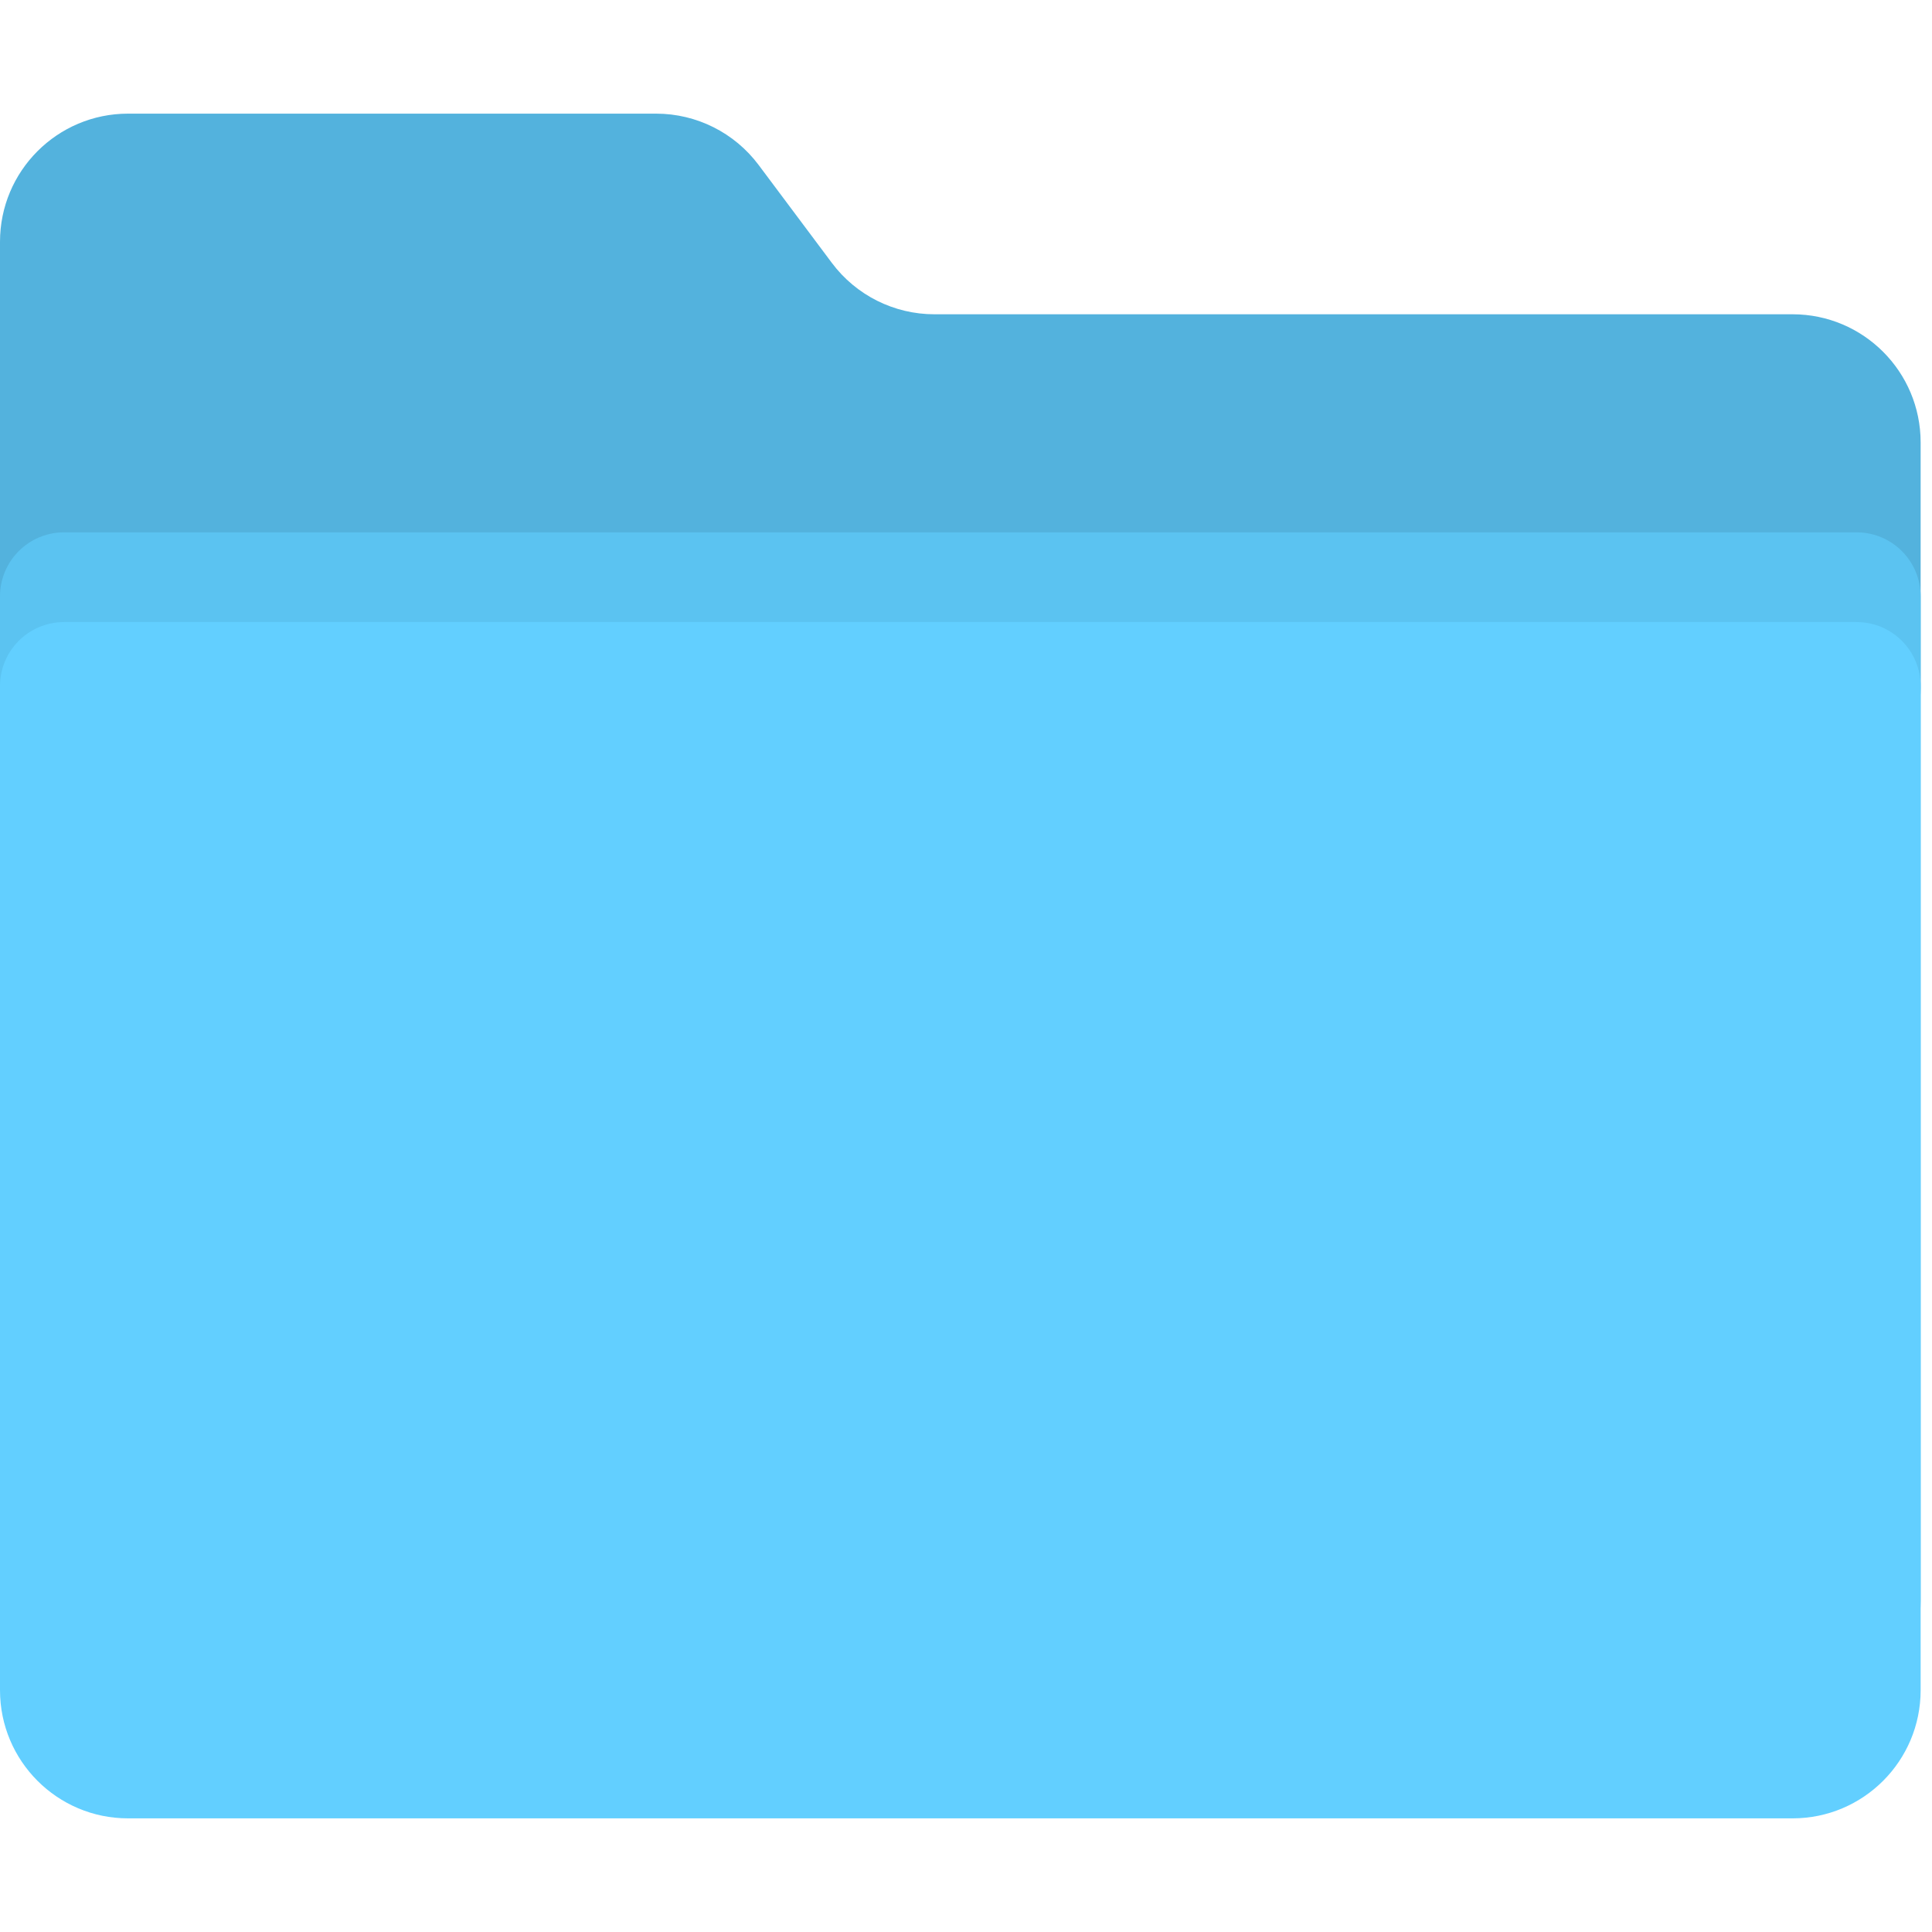
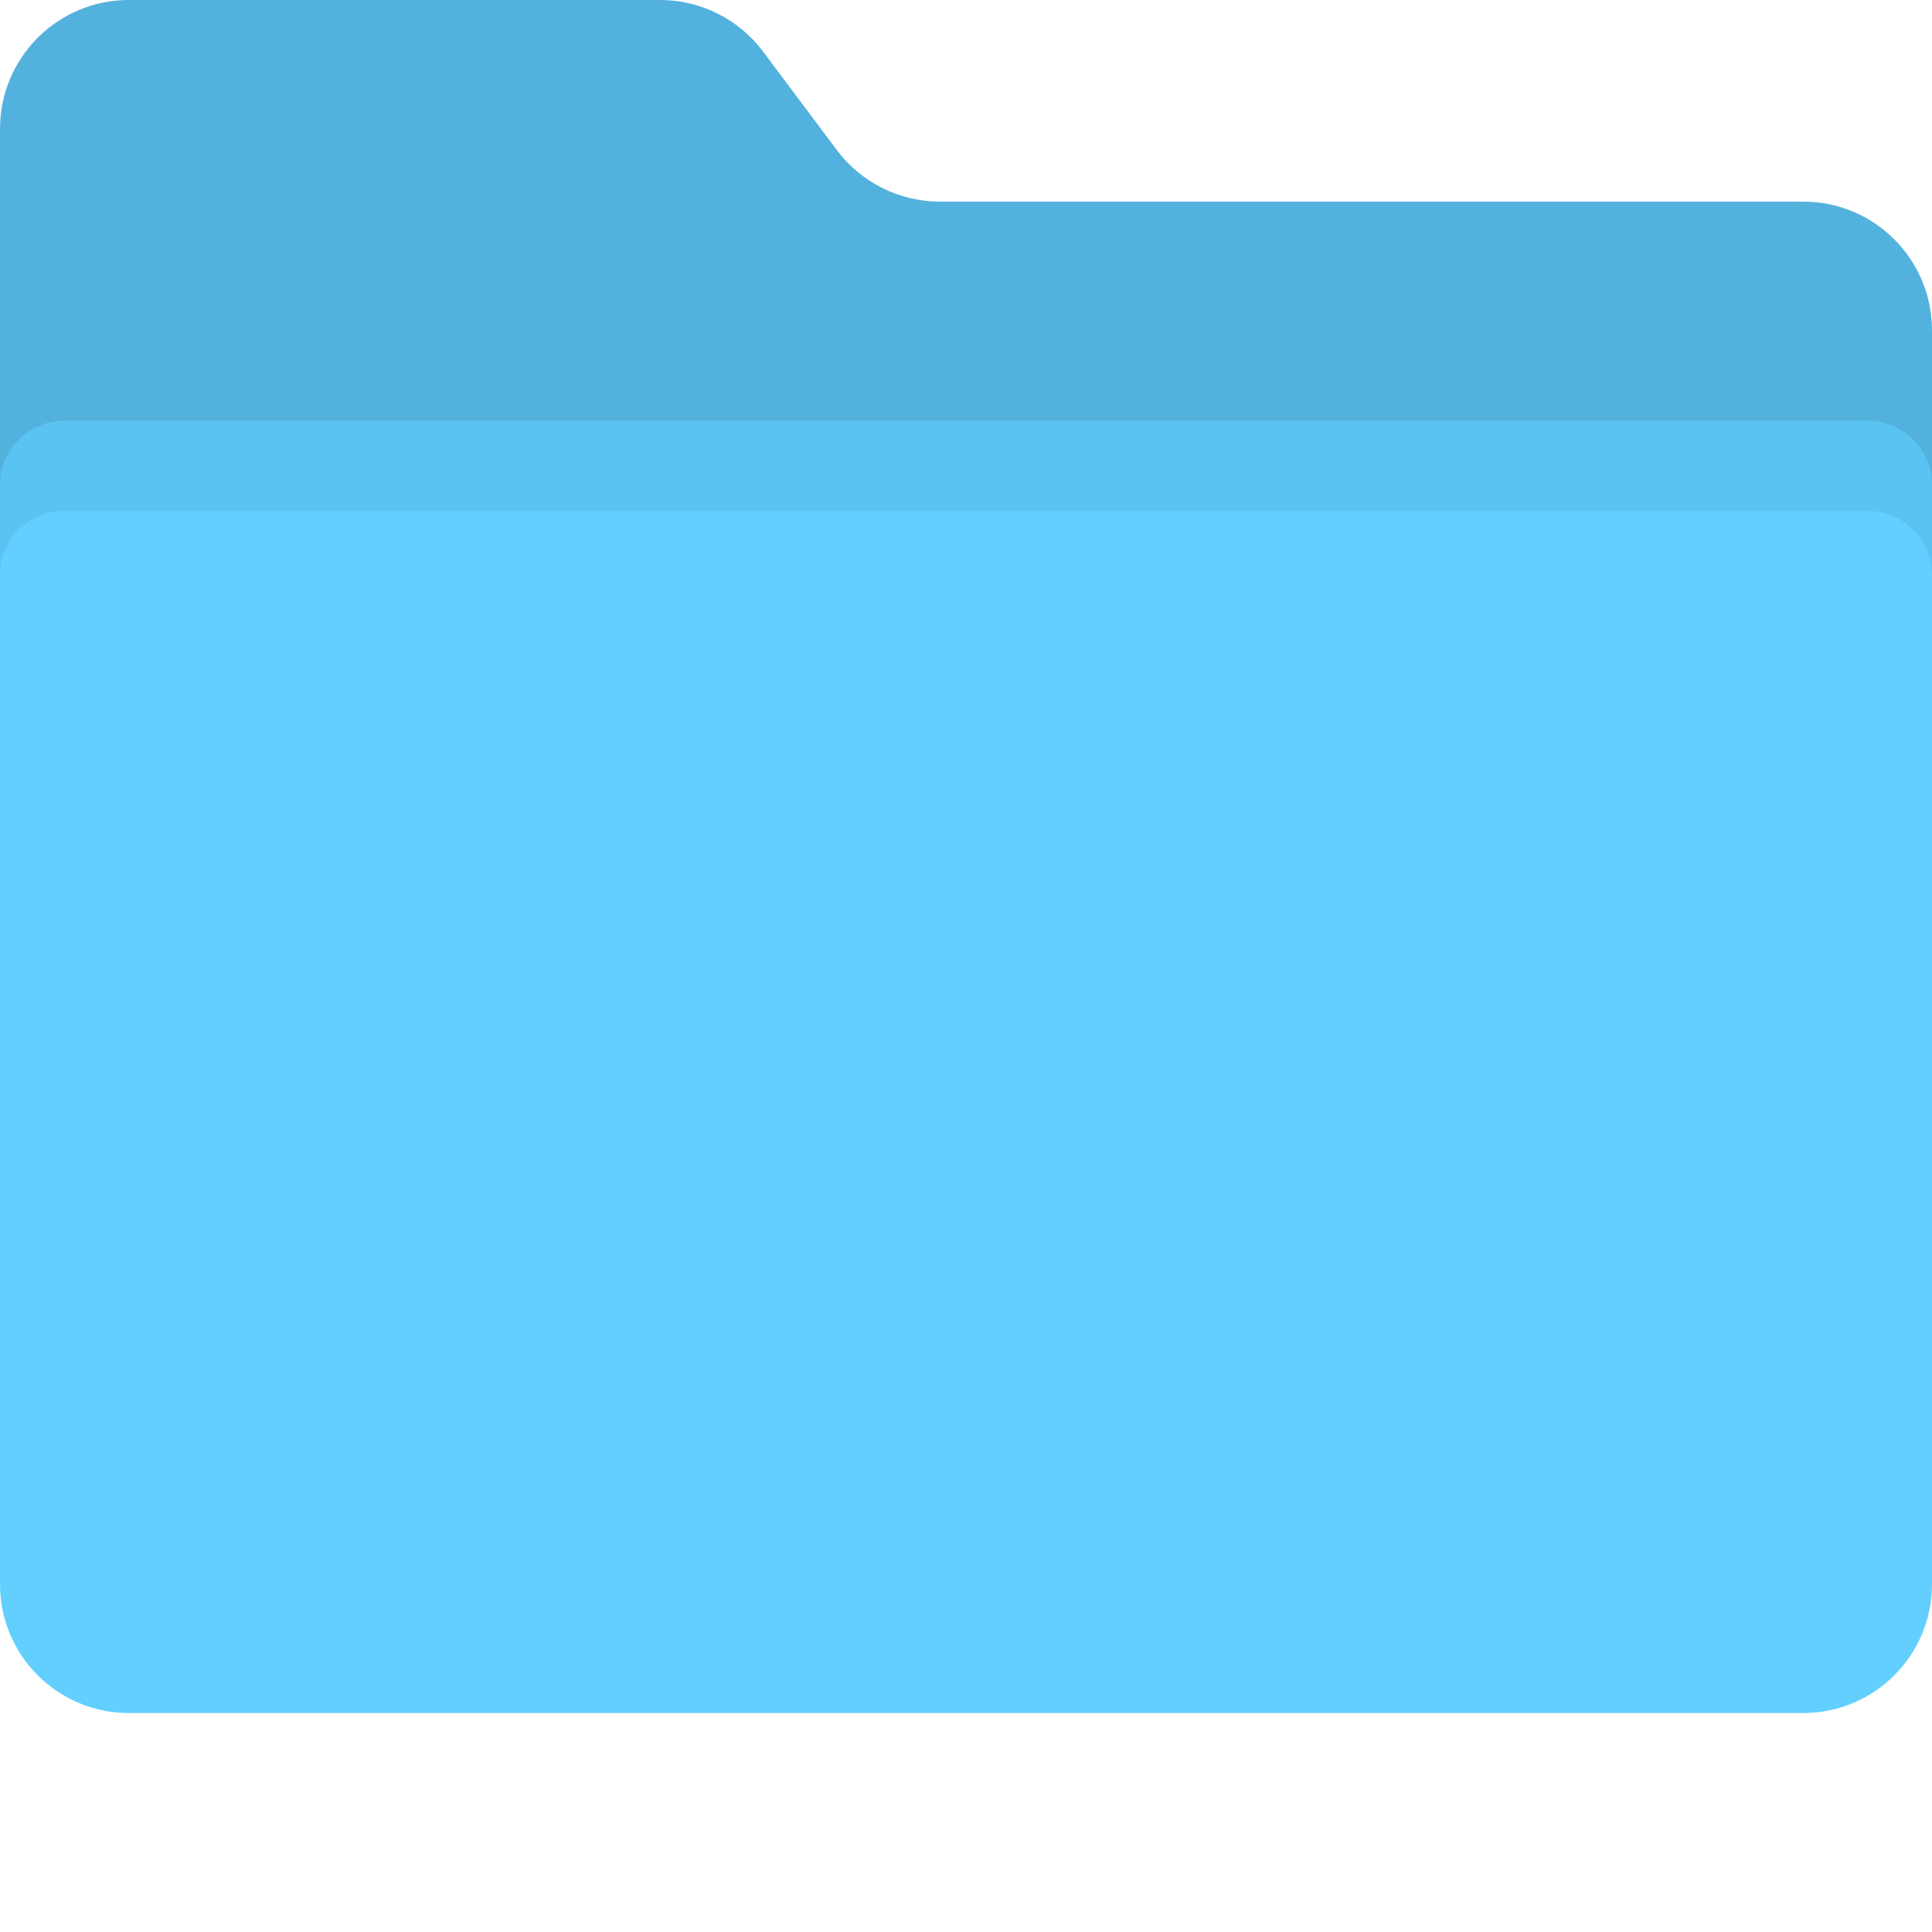
- <svg xmlns="http://www.w3.org/2000/svg" width="170" height="170" viewBox="0 0 170 170" fill="none">
-   <path d="M0 21.278C0 15.049 5.044 10 11.267 10H57.736C61.285 10 64.627 11.675 66.755 14.519L73.198 23.134C75.326 25.979 78.668 27.654 82.218 27.654H157.733C163.956 27.654 169 32.703 169 38.932V60.526C169 66.049 164.523 70.526 159 70.526H10C4.477 70.526 0 66.049 0 60.526V21.278Z" fill="#53B2DD" />
-   <path d="M0 52.481C0 49.367 2.522 46.842 5.633 46.842H163.367C166.478 46.842 169 49.367 169 52.481V140.827C169 147.056 163.956 152.105 157.733 152.105H11.267C5.044 152.105 0 147.056 0 140.827V52.481Z" fill="#5BC3F1" />
-   <path d="M0 60.376C0 57.261 2.522 54.737 5.633 54.737H163.367C166.478 54.737 169 57.261 169 60.376V148.722C169 154.951 163.956 160 157.733 160H11.267C5.044 160 0 154.951 0 148.722V60.376Z" fill="#62CFFF" />
+ <svg xmlns="http://www.w3.org/2000/svg" width="150" height="150" viewBox="0 0 150 150" fill="none">
+   <path d="M0 10C0 4.477 4.477 0 10 0H51.245C54.395 0 57.362 1.485 59.25 4.007L64.969 11.646C66.857 14.168 69.823 15.653 72.974 15.653H140C145.523 15.653 150 20.13 150 25.653V43.667C150 49.19 145.523 53.667 140 53.667H10C4.477 53.667 0 49.19 0 43.667V10Z" fill="#53B2DD" />
+   <path d="M0 37.667C0 34.905 2.239 32.666 5 32.666H145C147.761 32.666 150 34.905 150 37.666V116C150 121.523 145.523 126 140 126H10C4.477 126 0 121.523 0 116V37.667Z" fill="#5BC3F1" />
+   <path d="M0 44.667C0 41.905 2.239 39.667 5 39.667H145C147.761 39.667 150 41.905 150 44.667V123C150 128.523 145.523 133 140 133H10C4.477 133 0 128.523 0 123V44.667Z" fill="#62CFFF" />
</svg>
